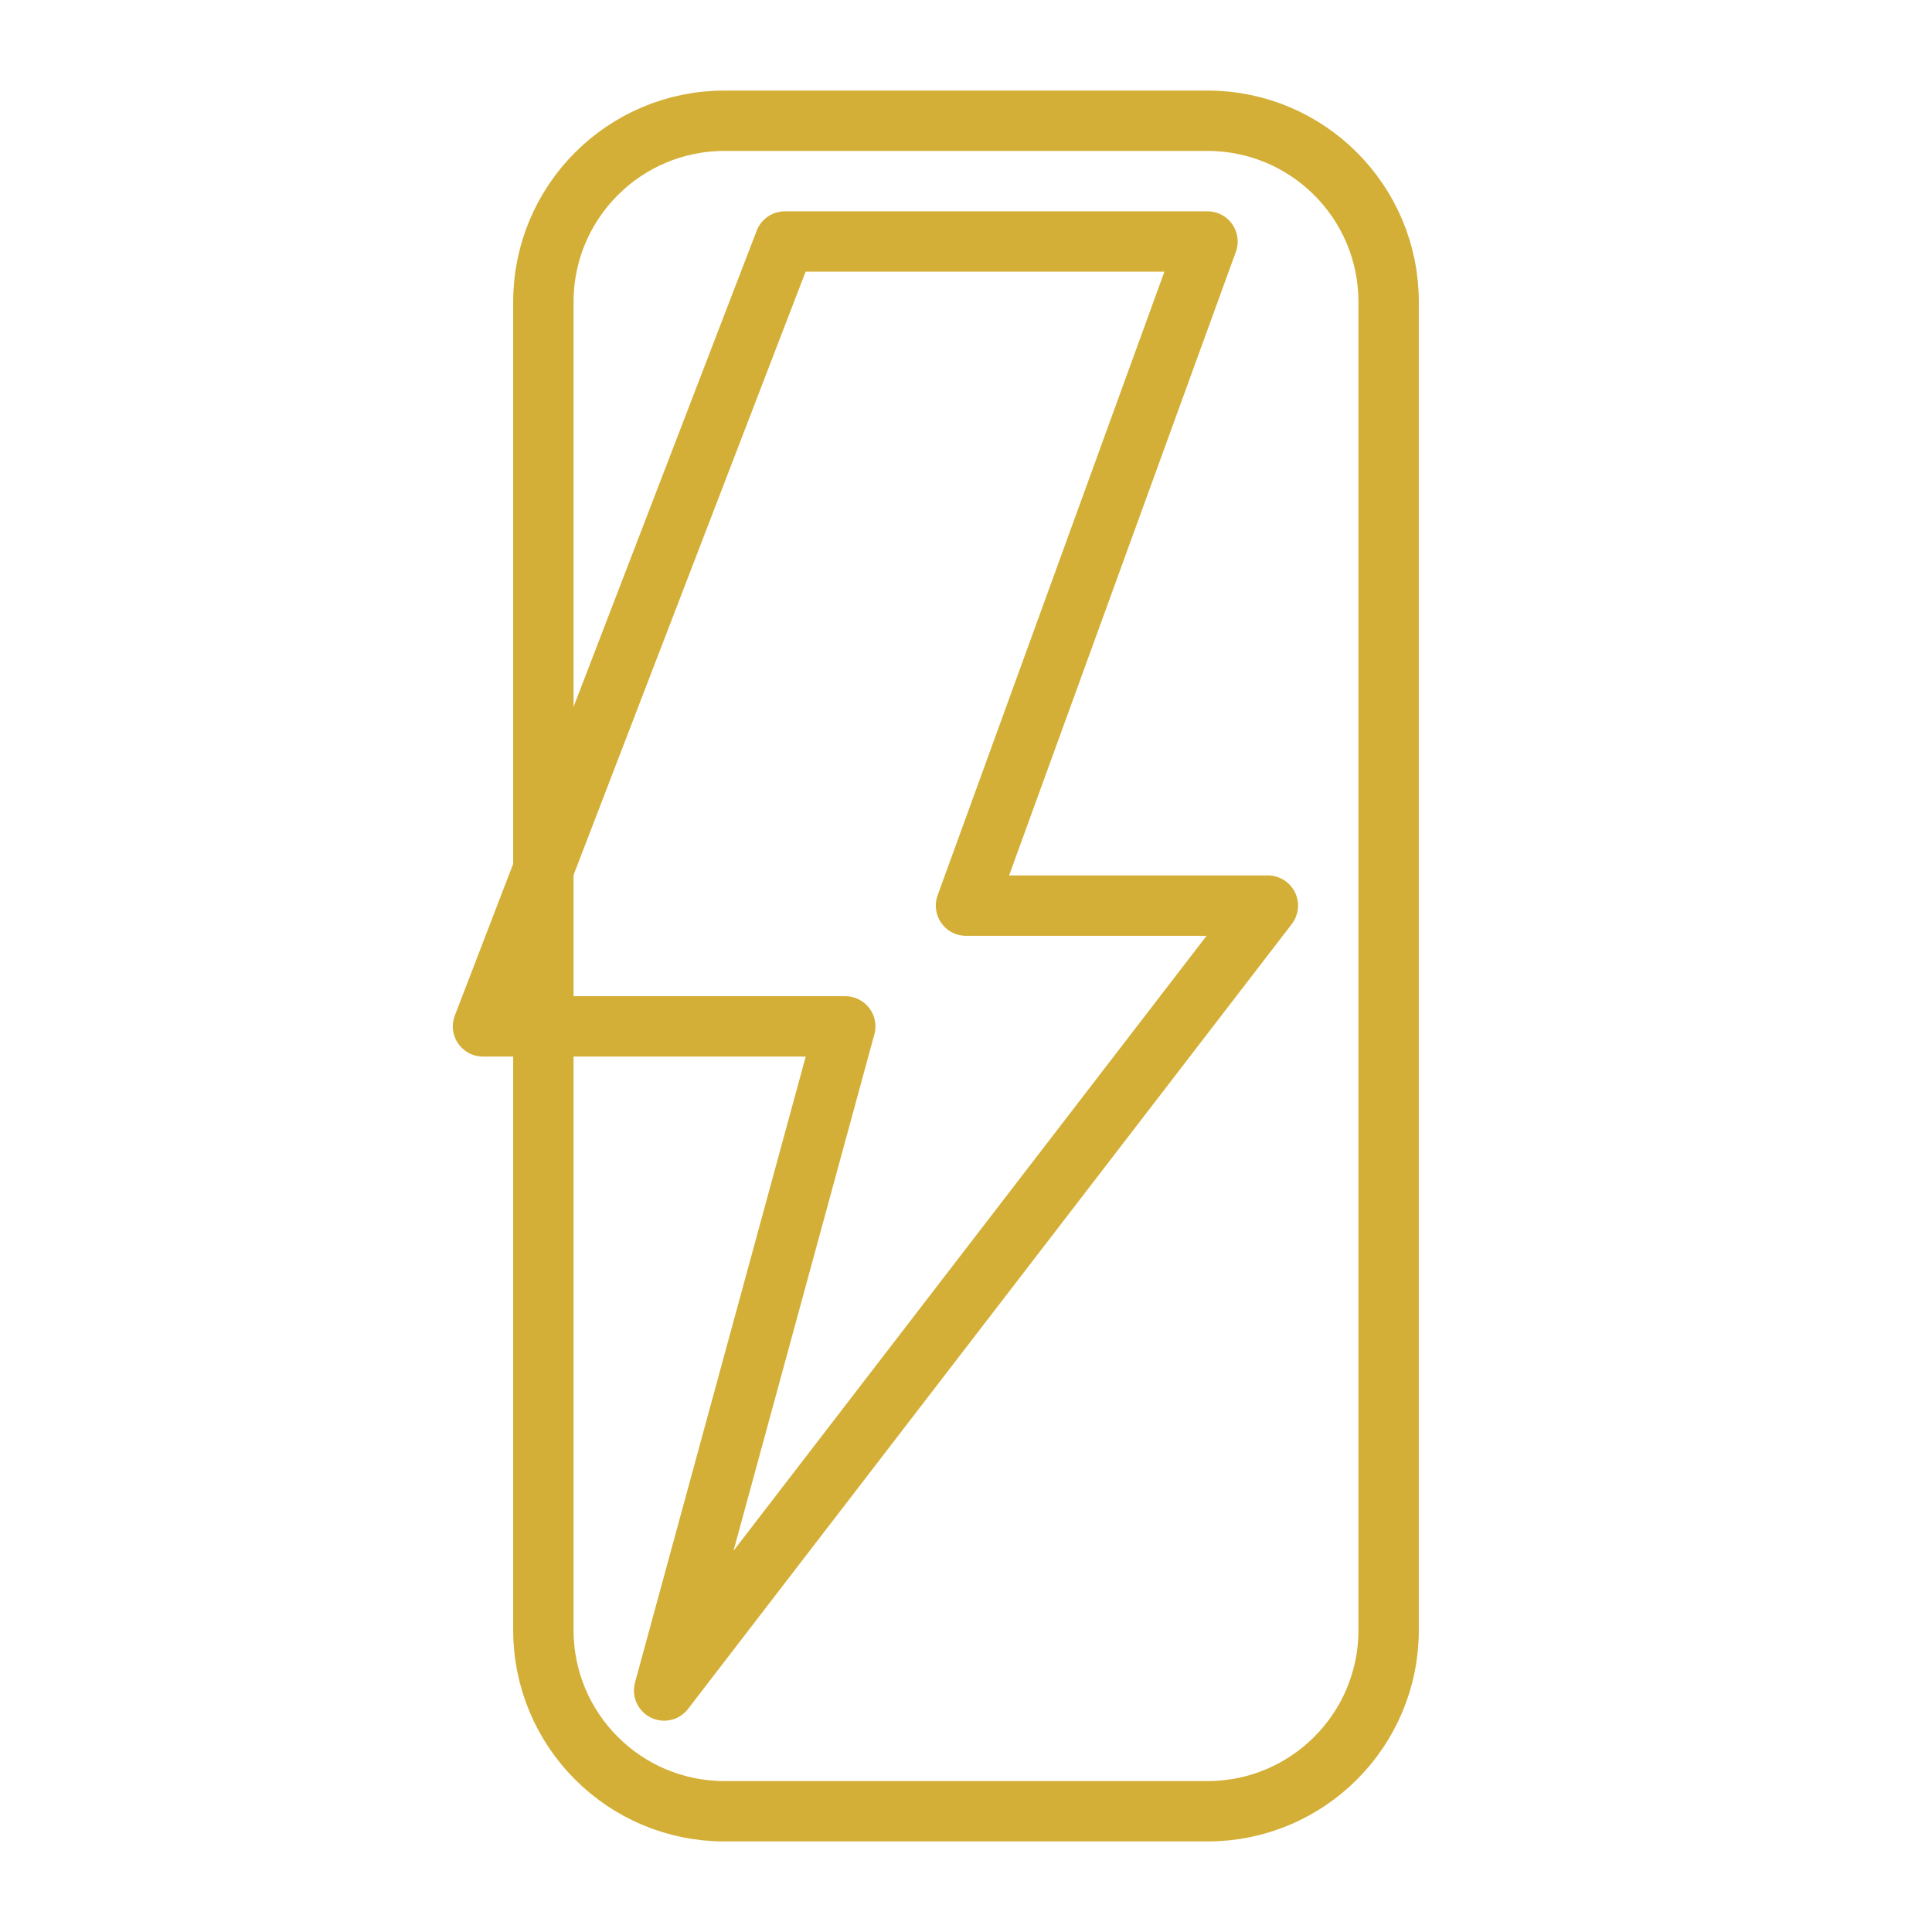
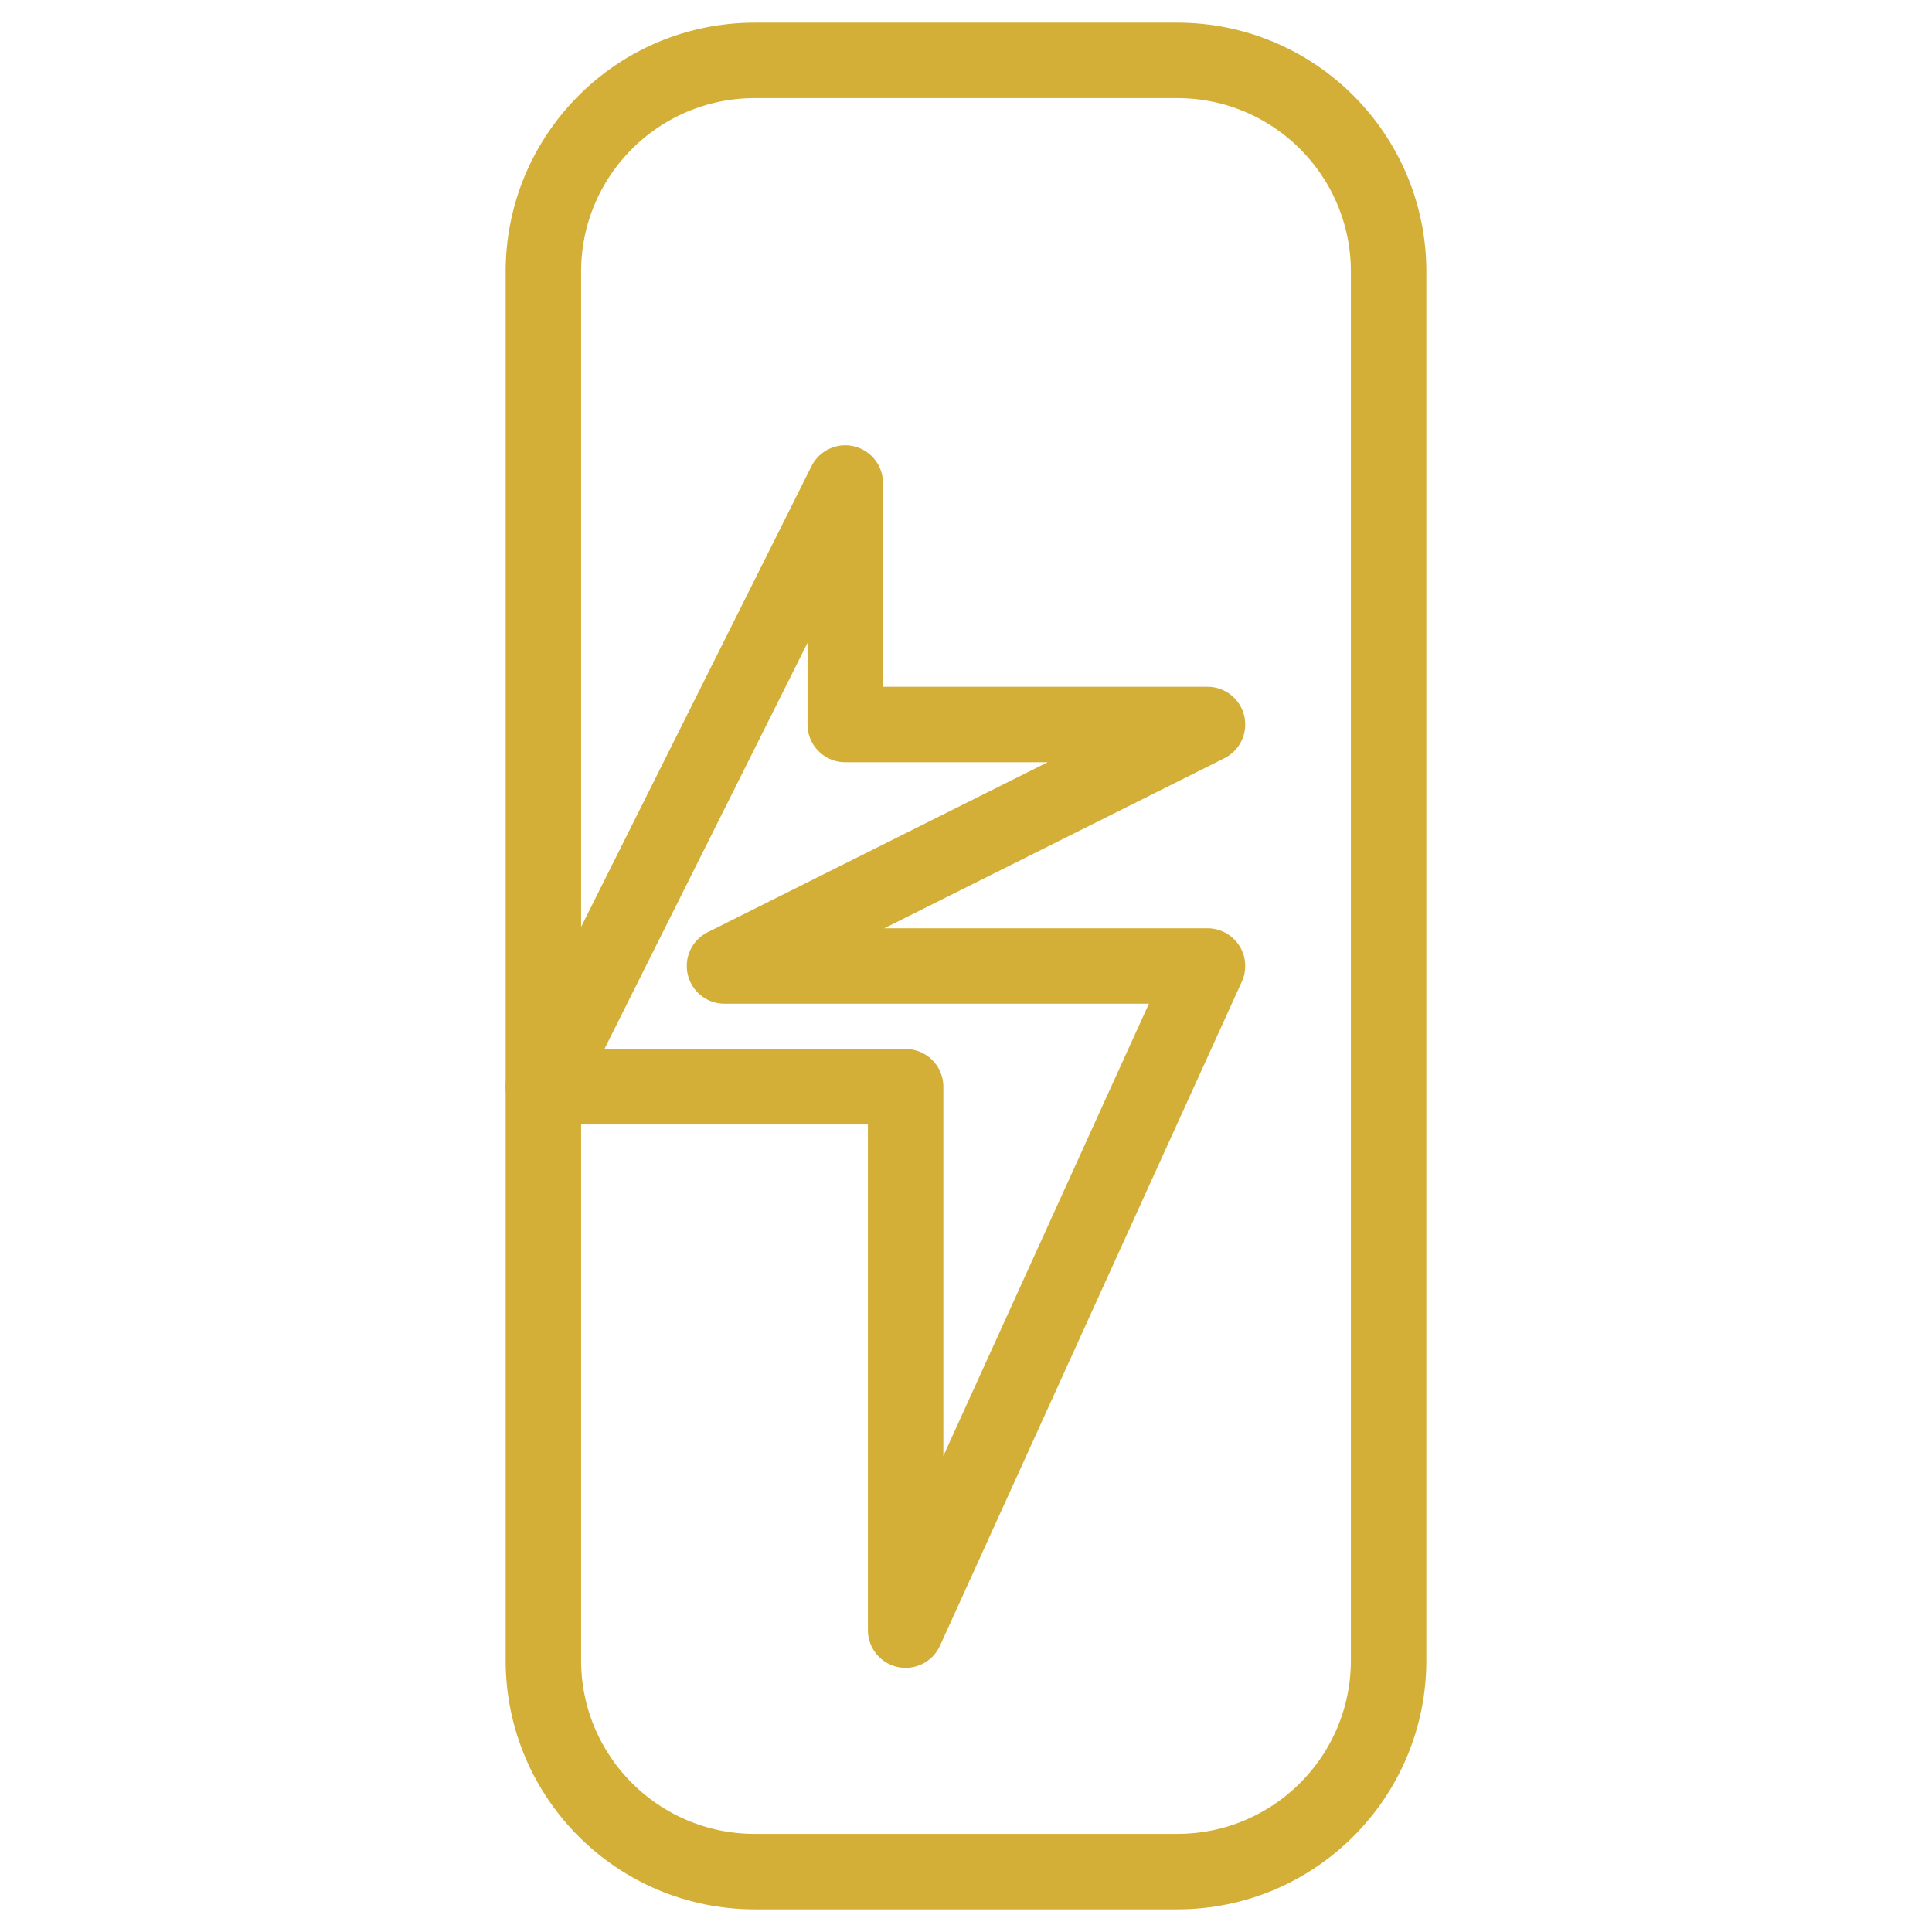
- <svg xmlns="http://www.w3.org/2000/svg" viewBox="0 0 64 64" fill="none" stroke="#d4af37" stroke-width="2" stroke-linecap="round" stroke-linejoin="round">
-   <rect x="18" y="4" width="28" height="56" rx="6" />
-   <path d="M26 8l-10 26h12L22 56l20-26H32l8-22z" />
+ <svg xmlns="http://www.w3.org/2000/svg" viewBox="0 0 64 64" fill="none" stroke="#d4af37" stroke-width="2.5" stroke-linecap="round" stroke-linejoin="round">
+   <rect x="18" y="2" width="28" height="60" rx="7" />
+   <path d="M24 32h16l-10 22V36H18l10-20v8h12z" />
</svg>
